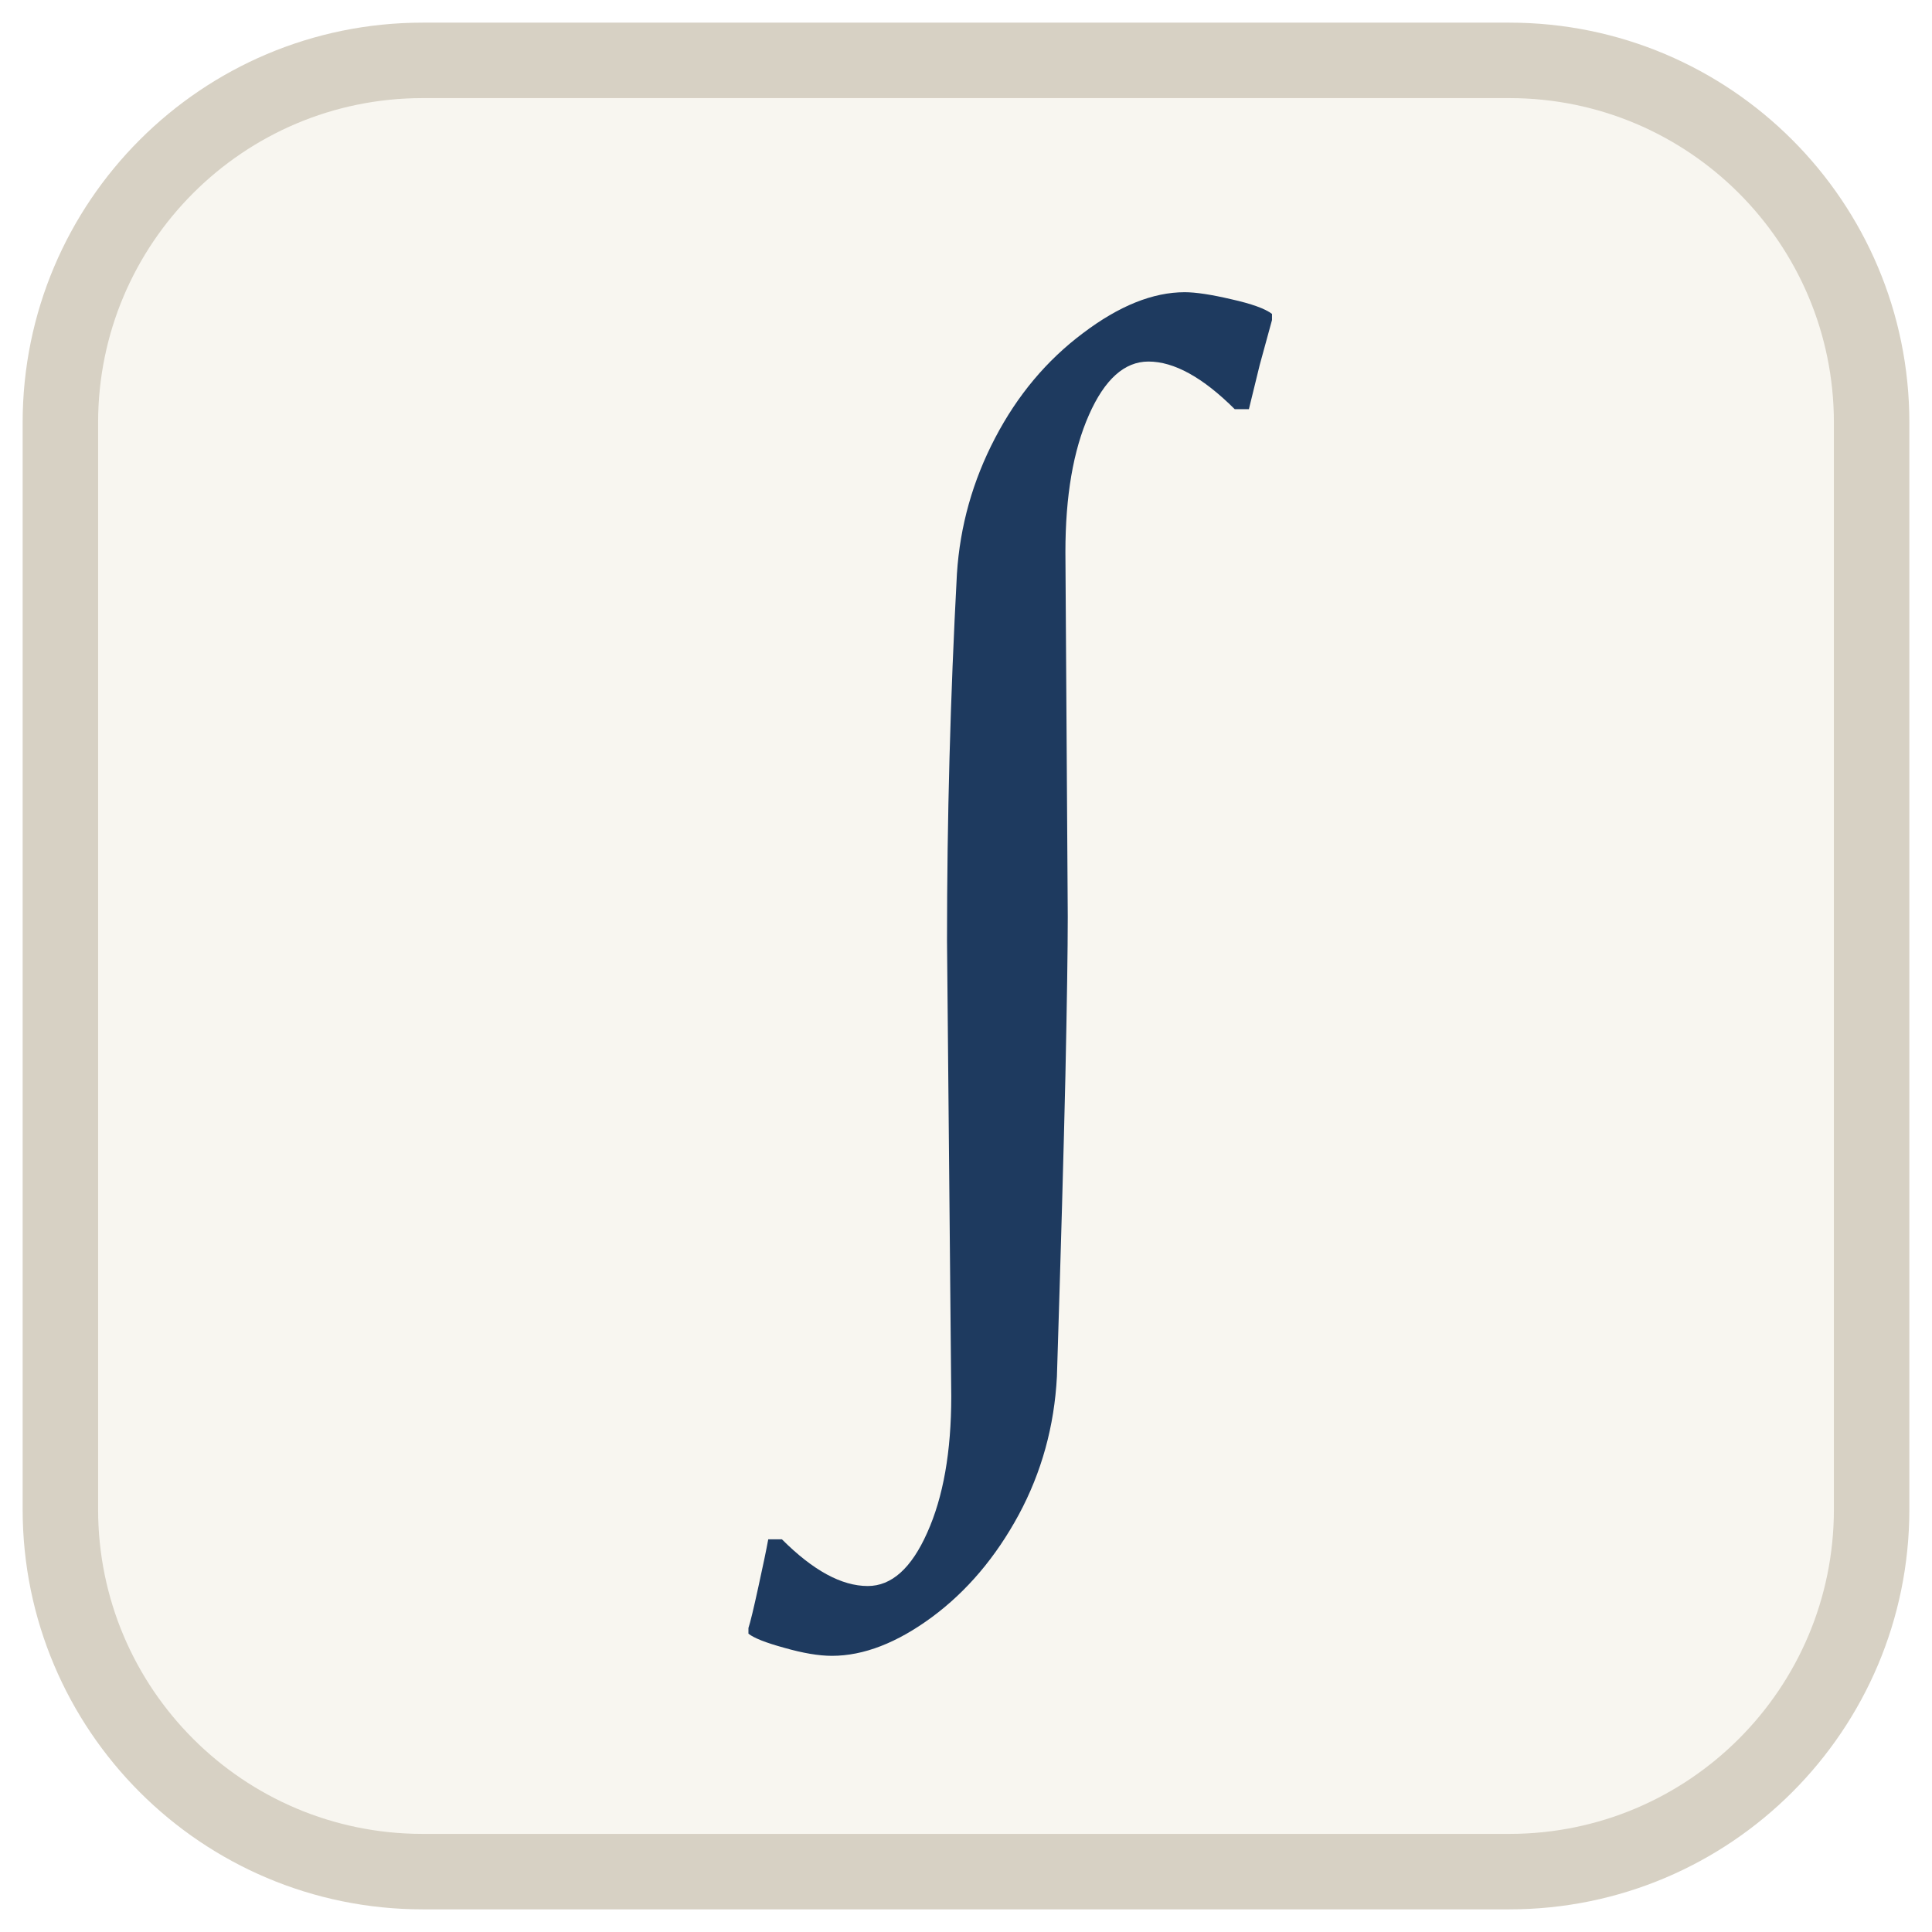
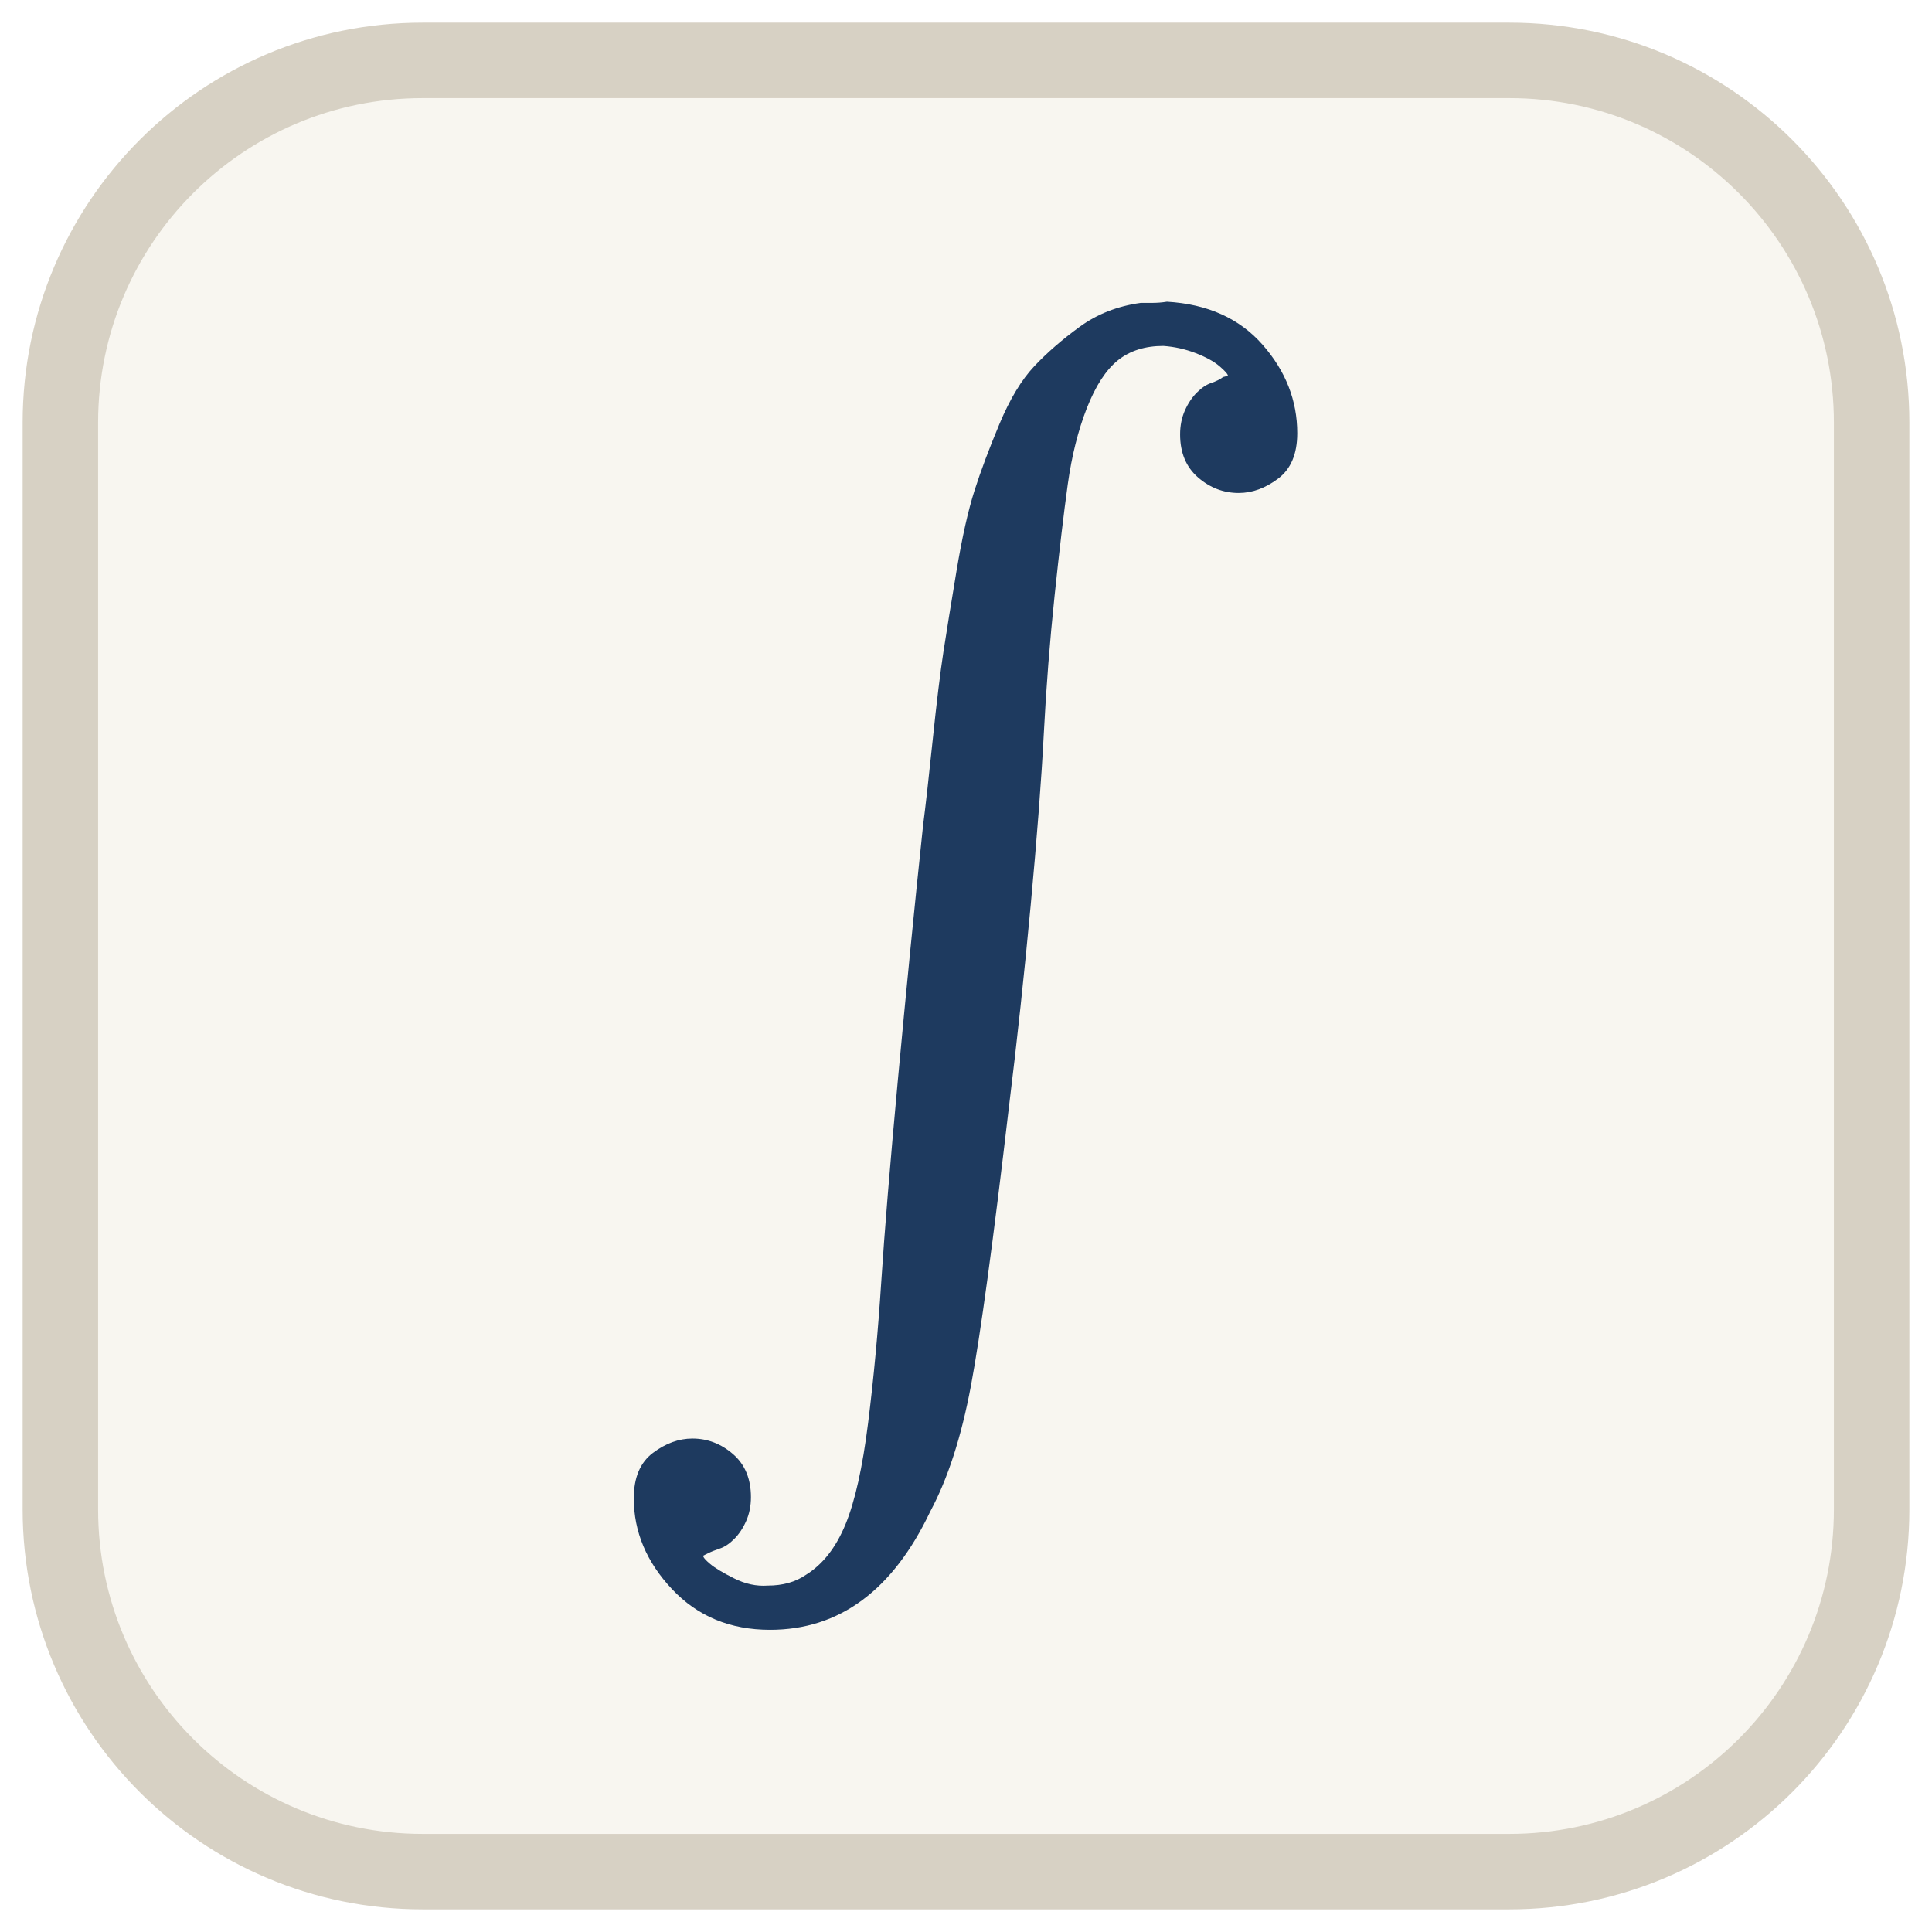
<svg xmlns="http://www.w3.org/2000/svg" viewBox="0 0 64 64">
  <rect x="2" y="2" width="60" height="60" rx="12" fill="#f8f6f0" stroke="#d7d1c4" stroke-width="2.5" />
-   <text x="33.5" y="27" text-anchor="middle" dominant-baseline="central" font-family="Georgia, 'Times New Roman', serif" font-size="46" fill="#1e3a5f">∫</text>
+   <path fill="#1e3a5f" transform="translate(32 32) scale(0.0396 -0.0396) translate(-332.9 -249.3)" d="M113 -244Q113 -246 119 -251T139 -263T167 -269Q186 -269 199 -260Q220 -247 232 -218T251 -133T262 -15T276 155T297 367Q300 390 305 438T314 512T325 580T340 647T361 703T390 751T428 784T479 804Q481 804 488 804T501 805Q552 802 581 769T610 695Q610 669 594 657T561 645Q542 645 527 658T512 694Q512 705 516 714T526 729T538 737T548 742L552 743Q552 745 545 751T525 762T498 768Q475 768 460 756T434 716T418 652T407 559T398 444T387 300T369 133Q349 -38 337 -102T303 -207Q256 -306 169 -306Q119 -306 87 -272T55 -196Q55 -170 71 -158T104 -146Q123 -146 138 -159T153 -195Q153 -206 149 -215T139 -230T127 -238T117 -242L113 -244Z" />
</svg>
